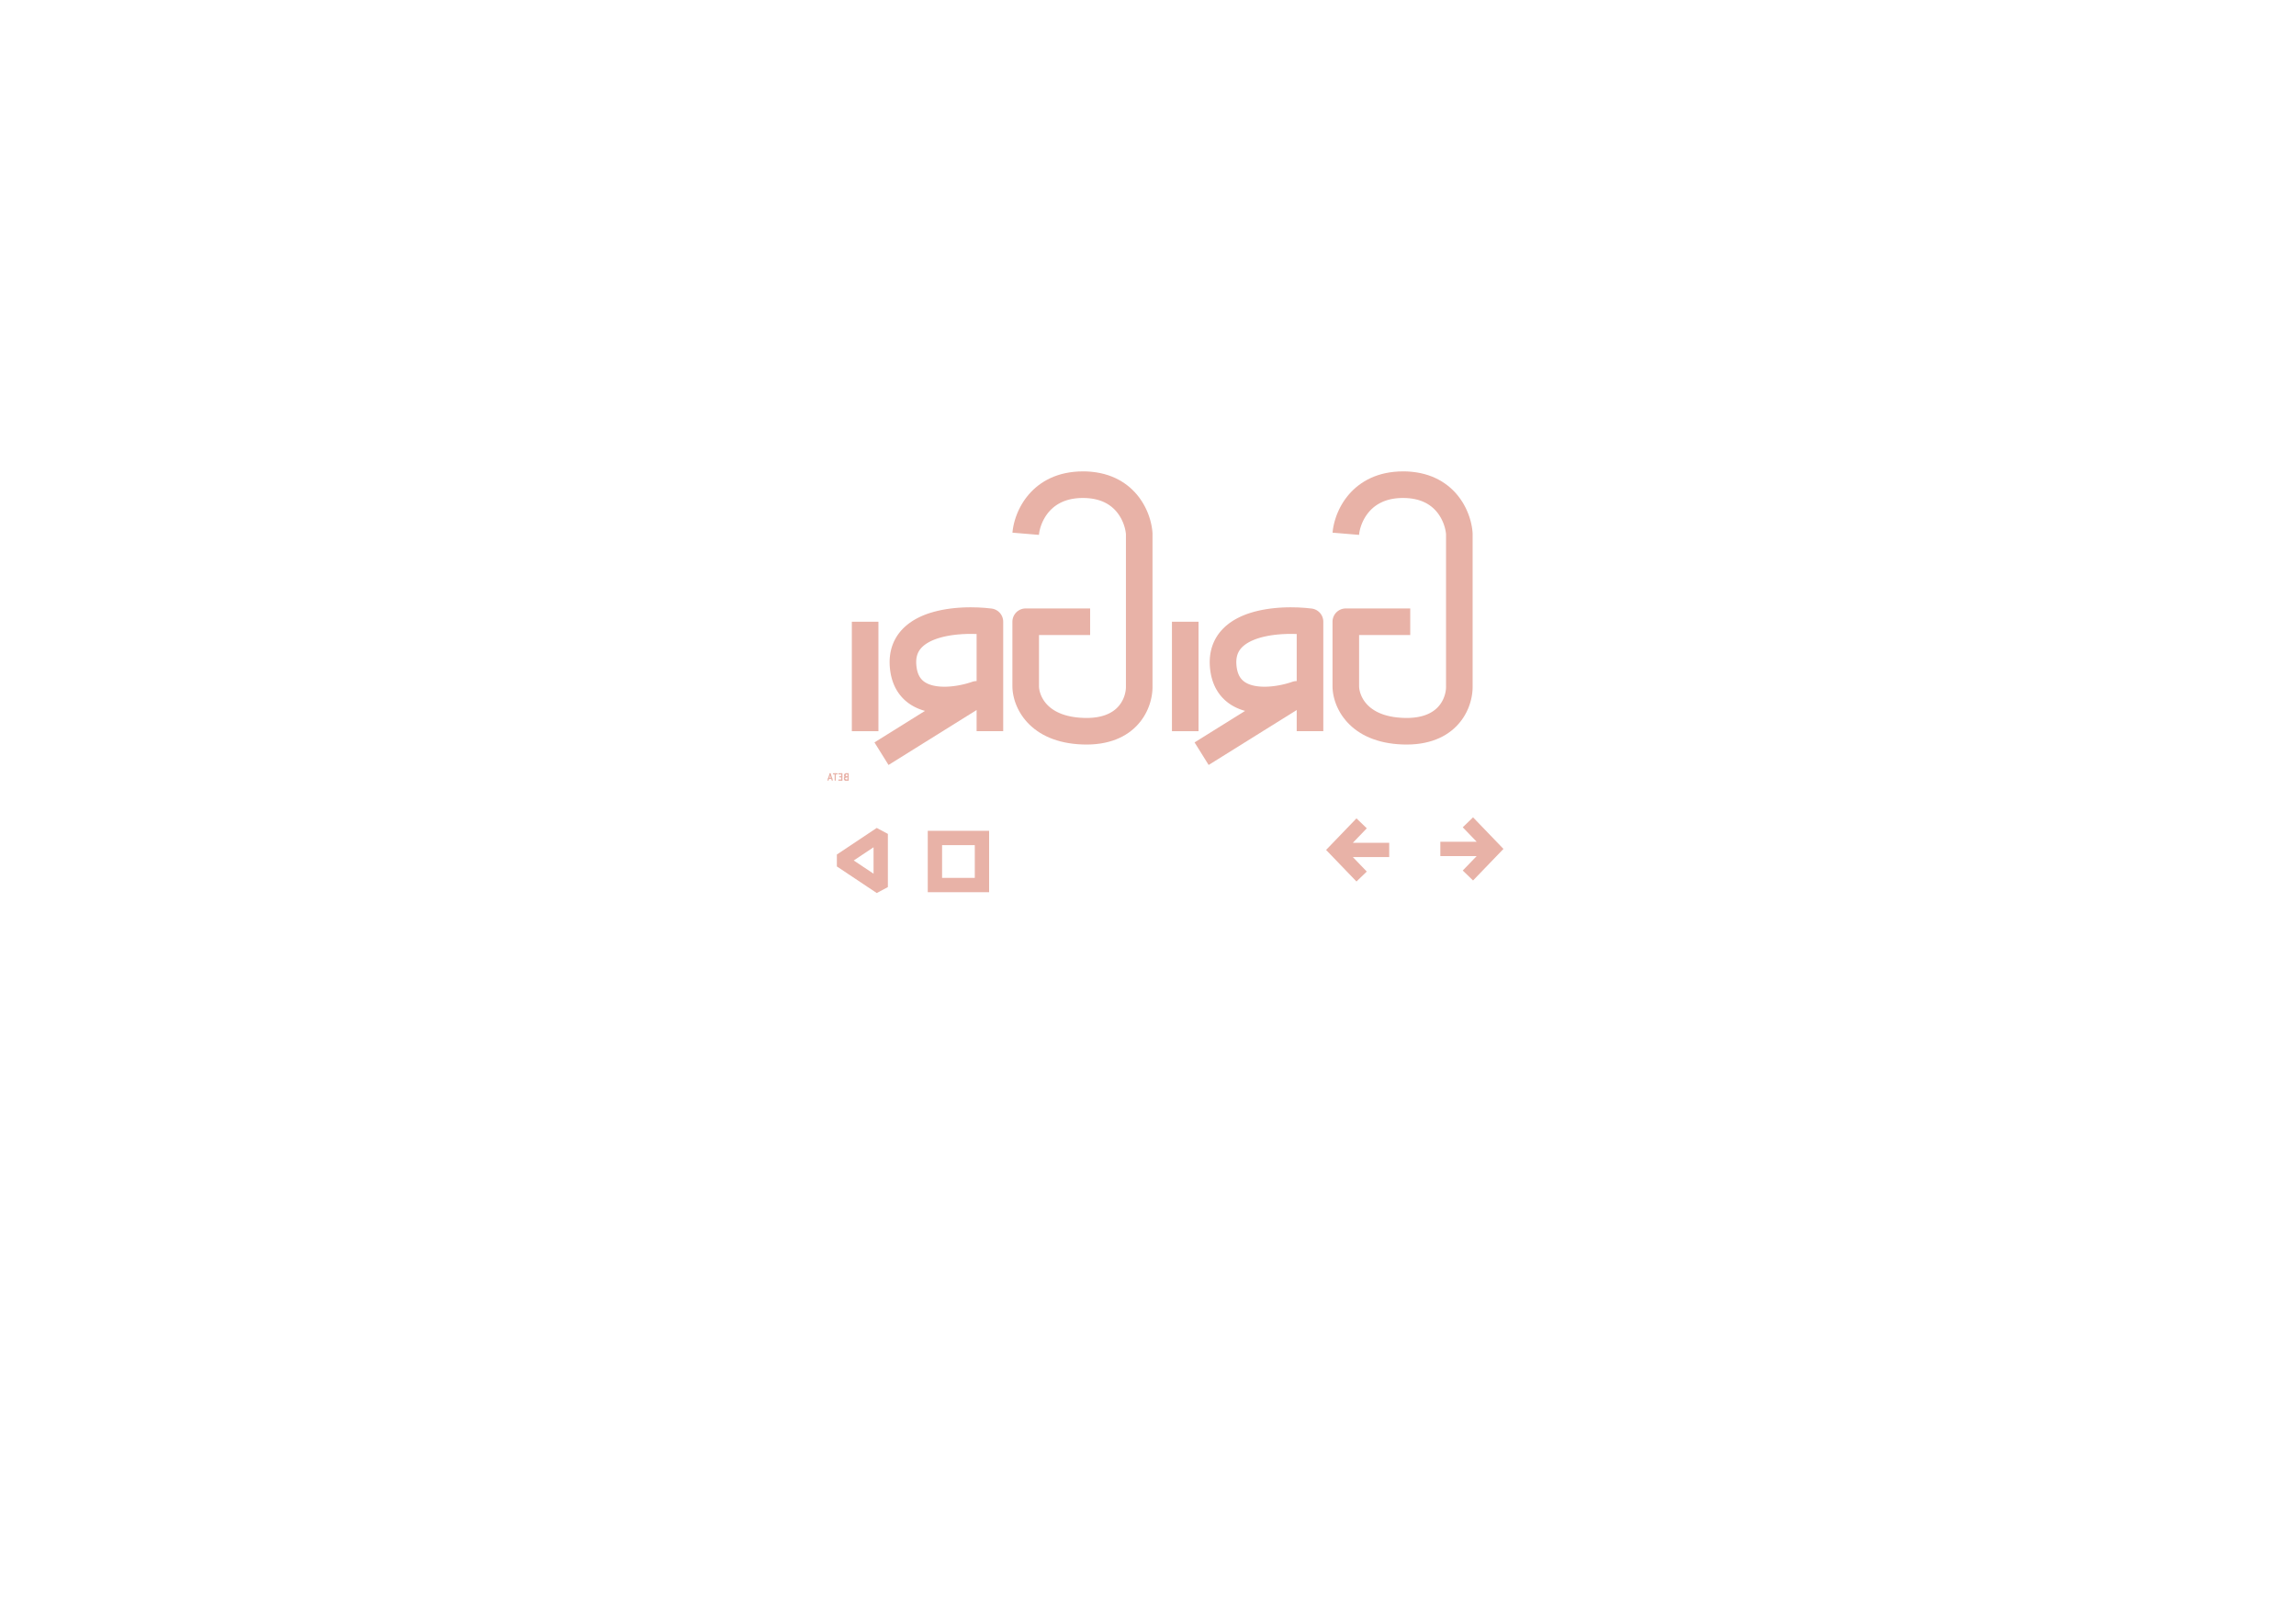
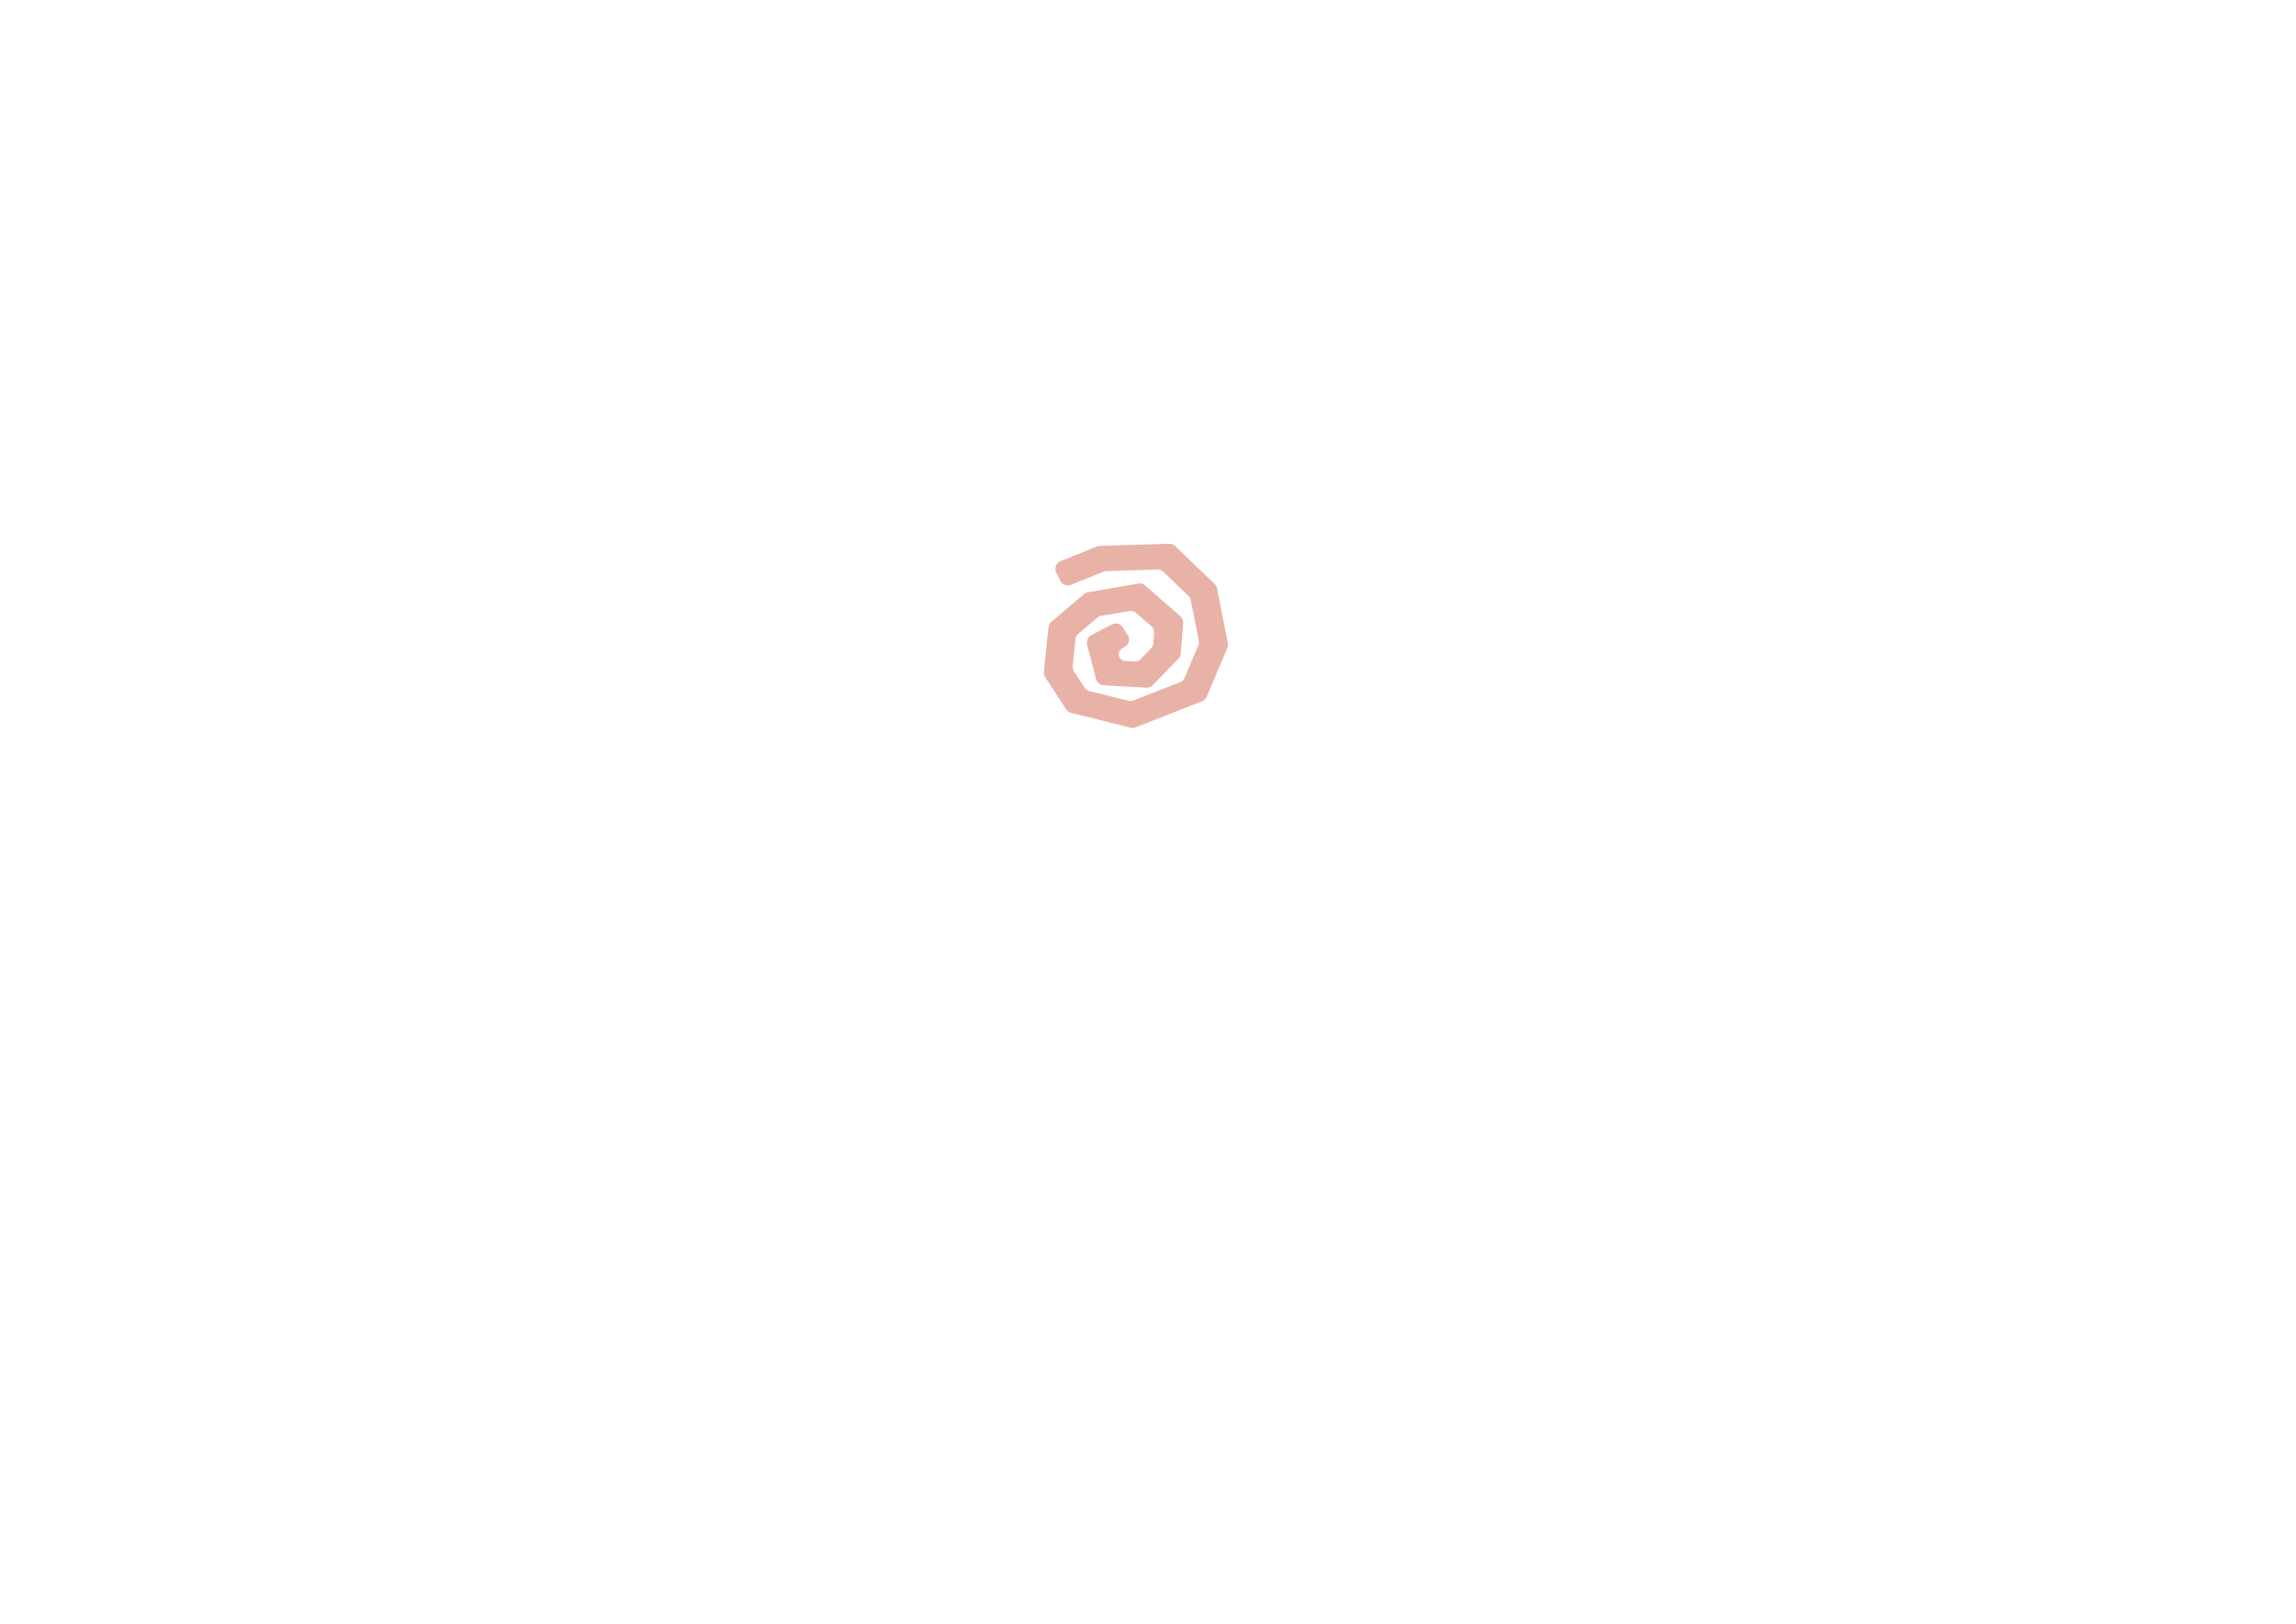
<svg xmlns="http://www.w3.org/2000/svg" version="1.1" width="297.002mm" height="210.007mm" viewBox="0 0 297.002 210.007">
  <g style="fill:#000000; fill-opacity:1;stroke:#000000; stroke-opacity:1; stroke-linecap:round; stroke-linejoin:round;" transform="translate(0 0) scale(1 1)">
</g>
  <g style="fill:#000000; fill-opacity:0.0;  stroke:#000000; stroke-width:0; stroke-opacity:1;  stroke-linecap:round; stroke-linejoin:round;">
</g>
  <g style="fill:#E8B2A7; fill-opacity:0.0;  stroke:#E8B2A7; stroke-width:0; stroke-opacity:1;  stroke-linecap:round; stroke-linejoin:round;">
</g>
  <g style="fill:#E8B2A7; fill-opacity:0.0;  stroke:#E8B2A7; stroke-width:0; stroke-opacity:1;  stroke-linecap:round; stroke-linejoin:round;">
</g>
  <g style="fill:#E8B2A7; fill-opacity:1;  stroke:#E8B2A7; stroke-width:0; stroke-opacity:1;  stroke-linecap:round; stroke-linejoin:round;">
-     <path style="fill:#E8B2A7; fill-opacity:1;  stroke:#E8B2A7; stroke-width:0; stroke-opacity:1;  stroke-linecap:round; stroke-linejoin:round;fill-rule:evenodd;" d="M 171.178,94.568 167.738,94.568 167.738,91.832 156.346,98.937 154.525,96.019 161.061,91.943 160.867,91.887 160.673,91.825 160.48,91.758 160.287,91.684 160.096,91.605 159.907,91.519 159.72,91.427 159.534,91.327 159.351,91.221 159.171,91.108 158.994,90.987 158.82,90.859 158.649,90.723 158.482,90.58 158.32,90.428 158.161,90.268 157.979,90.067 157.807,89.857 157.645,89.638 157.494,89.412 157.352,89.177 157.221,88.934 157.101,88.682 156.991,88.423 156.892,88.156 156.803,87.88 156.725,87.597 156.657,87.306 156.601,87.007 156.555,86.701 156.52,86.387 156.496,86.066 156.485,85.725 156.485,85.695 159.924,85.695 159.931,85.871 159.945,86.067 159.965,86.251 159.991,86.425 160.021,86.59 160.057,86.744 160.096,86.889 160.14,87.025 160.187,87.152 160.238,87.271 160.291,87.382 160.347,87.485 160.406,87.581 160.466,87.67 160.528,87.752 160.591,87.829 160.655,87.899 160.724,87.969 160.798,88.036 160.875,88.1 160.957,88.163 161.044,88.222 161.134,88.28 161.229,88.334 161.329,88.386 161.433,88.435 161.541,88.482 161.654,88.525 161.772,88.566 161.894,88.604 162.021,88.639 162.153,88.671 162.29,88.701 162.584,88.751 162.886,88.786 163.195,88.808 163.51,88.816 163.829,88.812 164.151,88.797 164.473,88.771 164.795,88.735 165.115,88.69 165.431,88.636 165.743,88.575 166.048,88.507 166.345,88.433 166.633,88.353 166.909,88.269 167.174,88.181 167.209,88.169 167.244,88.158 167.279,88.148 167.314,88.139 167.349,88.13 167.385,88.122 167.456,88.109 167.526,88.098 167.597,88.091 167.668,88.087 167.738,88.085 167.738,81.999 167.132,81.985 166.508,81.99 165.874,82.017 165.235,82.068 164.917,82.103 164.6,82.144 164.286,82.192 163.975,82.248 163.668,82.31 163.366,82.38 163.07,82.459 162.78,82.545 162.594,82.606 162.414,82.67 162.241,82.737 162.074,82.806 161.913,82.877 161.759,82.951 161.611,83.028 161.47,83.107 161.335,83.188 161.206,83.271 161.084,83.356 160.969,83.444 160.86,83.533 160.757,83.625 160.661,83.718 160.572,83.814 160.495,83.903 160.422,83.997 160.352,84.094 160.287,84.197 160.227,84.304 160.171,84.416 160.119,84.533 160.074,84.656 160.034,84.785 159.999,84.92 159.971,85.061 159.949,85.209 159.934,85.363 159.925,85.525 159.924,85.695 156.485,85.695 156.488,85.391 156.507,85.064 156.541,84.745 156.589,84.433 156.652,84.129 156.728,83.832 156.819,83.543 156.923,83.262 157.041,82.989 157.171,82.724 157.314,82.466 157.47,82.217 157.638,81.976 157.818,81.743 158.01,81.518 158.204,81.312 158.405,81.115 158.614,80.927 158.83,80.75 159.052,80.581 159.279,80.422 159.511,80.271 159.748,80.129 159.989,79.995 160.233,79.869 160.481,79.75 160.73,79.639 160.982,79.536 161.235,79.439 161.489,79.349 161.743,79.266 162.252,79.116 162.771,78.987 163.296,78.876 163.825,78.783 164.356,78.706 164.887,78.646 165.415,78.601 165.938,78.569 166.454,78.551 166.96,78.545 167.936,78.564 168.846,78.621 169.672,78.706 169.752,78.718 169.83,78.733 169.908,78.752 169.983,78.775 170.058,78.8 170.13,78.829 170.201,78.861 170.27,78.896 170.337,78.934 170.402,78.975 170.465,79.018 170.526,79.064 170.585,79.113 170.642,79.165 170.696,79.218 170.748,79.274 170.797,79.332 170.843,79.393 170.887,79.455 170.928,79.52 170.967,79.586 171.002,79.654 171.035,79.724 171.064,79.795 171.09,79.868 171.113,79.942 171.132,80.018 171.149,80.094 171.161,80.172 171.171,80.251 171.176,80.332 171.178,80.412 171.178,88.085 Z" />
-     <path style="fill:#E8B2A7; fill-opacity:1;  stroke:#E8B2A7; stroke-width:0; stroke-opacity:1;  stroke-linecap:round; stroke-linejoin:round;fill-rule:evenodd;" d="M 140.391,60.969 140.687,60.98 140.978,60.999 141.263,61.024 141.816,61.095 142.346,61.192 142.855,61.314 143.342,61.46 143.807,61.629 144.25,61.819 144.673,62.029 145.074,62.258 145.455,62.504 145.815,62.767 146.155,63.045 146.475,63.338 146.775,63.642 147.056,63.959 147.307,64.271 147.538,64.59 147.752,64.913 147.947,65.239 148.124,65.567 148.285,65.896 148.429,66.225 148.558,66.551 148.671,66.873 148.769,67.191 148.853,67.504 148.924,67.808 148.982,68.105 149.027,68.391 149.06,68.666 149.081,68.928 149.083,68.955 149.084,68.982 149.084,69.008 149.084,69.035 149.084,88.73 149.083,88.992 149.071,89.267 149.046,89.552 149.008,89.847 148.956,90.15 148.889,90.459 148.807,90.775 148.709,91.094 148.594,91.416 148.461,91.74 148.31,92.063 148.14,92.385 147.951,92.705 147.74,93.021 147.509,93.332 147.255,93.635 146.968,93.942 146.66,94.235 146.33,94.512 145.98,94.773 145.607,95.016 145.213,95.242 144.797,95.448 144.359,95.634 143.899,95.799 143.415,95.942 142.909,96.062 142.38,96.159 141.827,96.23 141.251,96.276 140.651,96.295 140.027,96.286 139.412,96.252 138.821,96.195 138.254,96.115 137.709,96.014 137.189,95.893 136.69,95.751 136.215,95.591 135.761,95.413 135.33,95.218 134.92,95.007 134.532,94.78 134.165,94.538 133.818,94.283 133.493,94.014 133.187,93.734 132.901,93.442 132.644,93.15 132.407,92.852 132.191,92.55 131.995,92.245 131.817,91.937 131.659,91.628 131.518,91.32 131.394,91.013 131.288,90.709 131.197,90.408 131.123,90.112 131.062,89.822 131.017,89.54 130.985,89.265 130.966,89.001 130.96,88.747 130.96,80.412 130.963,80.324 130.969,80.237 130.98,80.151 130.995,80.066 131.015,79.983 131.038,79.901 131.065,79.821 131.096,79.743 131.13,79.667 131.168,79.593 131.209,79.521 131.254,79.451 131.302,79.383 131.353,79.319 131.407,79.256 131.464,79.196 131.524,79.139 131.586,79.085 131.651,79.034 131.719,78.986 131.788,78.942 131.86,78.9 131.935,78.862 132.011,78.828 132.089,78.797 132.169,78.77 132.25,78.747 132.334,78.728 132.418,78.713 132.504,78.702 132.592,78.695 132.68,78.693 141.015,78.693 141.015,82.132 134.4,82.132 134.4,88.747 134.403,88.851 134.411,88.965 134.427,89.087 134.448,89.218 134.478,89.356 134.515,89.499 134.56,89.649 134.614,89.803 134.678,89.961 134.751,90.121 134.834,90.284 134.929,90.449 135.034,90.614 135.151,90.778 135.28,90.941 135.422,91.102 135.571,91.255 135.736,91.406 135.917,91.557 136.115,91.704 136.332,91.848 136.568,91.987 136.824,92.12 137.1,92.245 137.398,92.362 137.718,92.47 138.061,92.566 138.428,92.651 138.819,92.723 139.236,92.781 139.68,92.823 140.15,92.849 140.384,92.855 140.611,92.856 140.831,92.852 141.044,92.843 141.25,92.83 141.45,92.812 141.643,92.79 141.829,92.764 142.01,92.735 142.184,92.701 142.352,92.664 142.514,92.624 142.67,92.58 142.821,92.533 142.965,92.484 143.105,92.431 143.239,92.376 143.367,92.319 143.491,92.26 143.609,92.198 143.831,92.07 144.034,91.935 144.219,91.795 144.387,91.652 144.539,91.506 144.676,91.359 144.81,91.198 144.933,91.032 145.045,90.864 145.145,90.692 145.235,90.52 145.315,90.347 145.386,90.174 145.447,90.003 145.499,89.833 145.542,89.667 145.578,89.505 145.605,89.347 145.625,89.195 145.638,89.05 145.645,88.913 145.645,88.784 145.645,88.766 145.645,88.756 145.645,88.747 145.645,69.095 145.631,68.948 145.609,68.792 145.581,68.628 145.545,68.457 145.502,68.279 145.45,68.096 145.39,67.908 145.322,67.717 145.244,67.523 145.157,67.328 145.061,67.132 144.955,66.936 144.838,66.742 144.712,66.549 144.574,66.36 144.426,66.175 144.272,66.001 144.106,65.831 143.927,65.666 143.733,65.505 143.525,65.352 143.302,65.206 143.063,65.068 142.807,64.941 142.534,64.824 142.243,64.72 141.934,64.628 141.605,64.551 141.257,64.489 140.889,64.443 140.499,64.415 140.089,64.405 139.88,64.408 139.677,64.415 139.479,64.427 139.287,64.443 139.099,64.464 138.917,64.489 138.739,64.518 138.566,64.551 138.398,64.588 138.235,64.629 138.076,64.673 137.922,64.721 137.773,64.772 137.627,64.826 137.487,64.883 137.35,64.944 137.09,65.072 136.846,65.21 136.617,65.358 136.404,65.513 136.205,65.675 136.019,65.843 135.848,66.015 135.689,66.191 135.531,66.382 135.386,66.577 135.252,66.775 135.129,66.976 135.016,67.178 134.914,67.379 134.821,67.58 134.739,67.779 134.666,67.975 134.602,68.167 134.547,68.354 134.501,68.535 134.462,68.709 134.432,68.875 134.41,69.031 134.394,69.178 130.966,68.893 130.993,68.63 131.032,68.356 131.083,68.07 131.146,67.775 131.223,67.471 131.314,67.16 131.418,66.843 131.538,66.521 131.672,66.197 131.823,65.87 131.989,65.543 132.173,65.216 132.374,64.891 132.592,64.57 132.829,64.254 133.085,63.943 133.37,63.629 133.674,63.327 133.998,63.036 134.341,62.76 134.705,62.498 135.089,62.253 135.493,62.026 135.918,61.816 136.364,61.627 136.831,61.459 137.319,61.313 137.829,61.192 138.361,61.095 138.914,61.024 139.49,60.98 140.089,60.966 Z" />
-     <path style="fill:#E8B2A7; fill-opacity:1;  stroke:#E8B2A7; stroke-width:0; stroke-opacity:1;  stroke-linecap:round; stroke-linejoin:round;fill-rule:evenodd;" d="M 155.038,94.568 151.599,94.568 151.599,80.412 155.038,80.412 Z" />
-     <path style="fill:#E8B2A7; fill-opacity:1;  stroke:#E8B2A7; stroke-width:0; stroke-opacity:1;  stroke-linecap:round; stroke-linejoin:round;fill-rule:evenodd;" d="M 176.802,107.129 175,109 179.702,109 179.702,110.852 175,110.852 176.802,112.723 175.468,114.008 171.537,109.926 175.468,105.844 Z" />
-     <path style="fill:#E8B2A7; fill-opacity:1;  stroke:#E8B2A7; stroke-width:0; stroke-opacity:1;  stroke-linecap:round; stroke-linejoin:round;fill-rule:evenodd;" d="M 114.852,114.73 113.412,115.501 108.253,112.061 108.253,111.291 110.436,111.291 113,113 113,109.582 110.436,111.291 108.253,111.291 108.253,110.52 113.412,107.081 114.852,107.851 114.852,109.582 Z" />
-     <path style="fill:#E8B2A7; fill-opacity:1;  stroke:#E8B2A7; stroke-width:0; stroke-opacity:1;  stroke-linecap:round; stroke-linejoin:round;fill-rule:evenodd;" d="M 181.799,60.969 182.095,60.98 182.386,60.999 182.671,61.024 183.224,61.095 183.755,61.192 184.263,61.314 184.75,61.46 185.215,61.629 185.659,61.819 186.081,62.029 186.483,62.258 186.863,62.504 187.224,62.767 187.564,63.045 187.883,63.338 188.184,63.642 188.464,63.959 188.715,64.271 188.947,64.59 189.16,64.913 189.355,65.239 189.533,65.567 189.693,65.896 189.838,66.225 189.966,66.551 190.079,66.873 190.178,67.191 190.262,67.504 190.332,67.808 190.39,68.105 190.435,68.391 190.468,68.666 190.489,68.928 190.491,68.955 190.492,68.982 190.493,69.008 190.493,69.035 190.493,88.73 190.492,88.992 190.479,89.267 190.454,89.552 190.416,89.847 190.364,90.15 190.297,90.459 190.215,90.775 190.117,91.094 190.002,91.416 189.869,91.74 189.718,92.063 189.548,92.385 189.359,92.705 189.149,93.021 188.917,93.332 188.663,93.635 188.376,93.942 188.068,94.235 187.738,94.512 187.388,94.773 187.016,95.016 186.622,95.242 186.206,95.448 185.767,95.634 185.307,95.799 184.823,95.942 184.317,96.062 183.788,96.159 183.236,96.23 182.659,96.276 182.059,96.295 181.435,96.286 180.82,96.252 180.229,96.195 179.662,96.115 179.118,96.014 178.597,95.893 178.099,95.751 177.623,95.591 177.169,95.413 176.738,95.218 176.328,95.007 175.94,94.78 175.573,94.538 175.226,94.283 174.901,94.014 174.595,93.734 174.31,93.442 174.052,93.15 173.816,92.852 173.599,92.55 173.403,92.245 173.226,91.937 173.067,91.628 172.926,91.32 172.803,91.013 172.696,90.709 172.606,90.408 172.531,90.112 172.471,89.822 172.425,89.54 172.393,89.265 172.375,89.001 172.369,88.747 172.369,80.412 172.371,80.324 172.378,80.237 172.389,80.151 172.404,80.066 172.423,79.983 172.446,79.901 172.473,79.821 172.504,79.743 172.538,79.667 172.576,79.593 172.618,79.521 172.662,79.451 172.71,79.383 172.762,79.319 172.815,79.256 172.873,79.196 172.932,79.139 172.995,79.085 173.06,79.034 173.127,78.986 173.197,78.942 173.269,78.9 173.343,78.862 173.419,78.828 173.497,78.797 173.577,78.77 173.659,78.747 173.742,78.728 173.827,78.713 173.913,78.702 174,78.695 174.089,78.693 182.423,78.693 182.423,82.132 175.808,82.132 175.808,88.747 175.811,88.851 175.82,88.965 175.835,89.087 175.857,89.218 175.886,89.356 175.923,89.499 175.968,89.649 176.023,89.803 176.086,89.961 176.159,90.121 176.243,90.284 176.337,90.449 176.442,90.614 176.559,90.778 176.689,90.941 176.831,91.102 176.98,91.255 177.144,91.406 177.325,91.557 177.524,91.704 177.741,91.848 177.976,91.987 178.232,92.12 178.508,92.245 178.806,92.362 179.126,92.47 179.469,92.566 179.836,92.651 180.228,92.723 180.645,92.781 181.088,92.823 181.558,92.849 181.792,92.855 182.019,92.856 182.239,92.852 182.452,92.843 182.659,92.83 182.858,92.812 183.051,92.79 183.238,92.764 183.418,92.735 183.592,92.701 183.76,92.664 183.922,92.624 184.078,92.58 184.229,92.533 184.374,92.484 184.513,92.431 184.647,92.376 184.776,92.319 184.899,92.26 185.017,92.198 185.239,92.07 185.443,91.935 185.628,91.795 185.796,91.652 185.948,91.506 186.084,91.359 186.219,91.198 186.341,91.032 186.453,90.864 186.554,90.692 186.644,90.52 186.724,90.347 186.794,90.174 186.855,90.003 186.907,89.833 186.951,89.667 186.986,89.505 187.013,89.347 187.034,89.195 187.047,89.05 187.053,88.913 187.054,88.784 187.053,88.766 187.053,88.756 187.053,88.747 187.053,69.095 187.039,68.948 187.018,68.792 186.989,68.628 186.954,68.457 186.91,68.279 186.858,68.096 186.798,67.908 186.73,67.717 186.652,67.523 186.565,67.328 186.469,67.132 186.363,66.936 186.246,66.742 186.12,66.549 185.982,66.36 185.834,66.175 185.681,66.001 185.515,65.831 185.335,65.666 185.142,65.505 184.934,65.352 184.71,65.206 184.471,65.068 184.215,64.941 183.942,64.824 183.651,64.72 183.342,64.628 183.013,64.551 182.665,64.489 182.297,64.443 181.908,64.415 181.497,64.405 181.288,64.408 181.085,64.415 180.888,64.427 180.695,64.443 180.507,64.464 180.325,64.489 180.147,64.518 179.974,64.551 179.806,64.588 179.643,64.629 179.484,64.673 179.331,64.721 179.181,64.772 179.036,64.826 178.895,64.883 178.759,64.944 178.498,65.072 178.254,65.21 178.025,65.358 177.812,65.513 177.613,65.675 177.428,65.843 177.256,66.015 177.097,66.191 176.94,66.382 176.794,66.577 176.66,66.775 176.537,66.976 176.424,67.178 176.322,67.379 176.23,67.58 176.147,67.779 176.074,67.975 176.011,68.167 175.955,68.354 175.909,68.535 175.871,68.709 175.84,68.875 175.818,69.031 175.802,69.178 172.375,68.893 172.402,68.63 172.44,68.356 172.491,68.07 172.555,67.775 172.631,67.471 172.722,67.16 172.827,66.843 172.946,66.521 173.081,66.197 173.231,65.87 173.398,65.543 173.581,65.216 173.782,64.891 174.001,64.57 174.238,64.254 174.493,63.943 174.778,63.629 175.083,63.327 175.406,63.036 175.75,62.76 176.113,62.498 176.497,62.253 176.901,62.026 177.326,61.816 177.772,61.627 178.239,61.459 178.727,61.313 179.237,61.192 179.769,61.095 180.322,61.024 180.898,60.98 181.497,60.966 Z" />
-     <path style="fill:#E8B2A7; fill-opacity:1;  stroke:#E8B2A7; stroke-width:0; stroke-opacity:1;  stroke-linecap:round; stroke-linejoin:round;fill-rule:evenodd;" d="M 113.63,94.568 110.191,94.568 110.191,80.412 113.63,80.412 Z" />
-     <path style="fill:#E8B2A7; fill-opacity:1;  stroke:#E8B2A7; stroke-width:0; stroke-opacity:1;  stroke-linecap:round; stroke-linejoin:round;fill-rule:evenodd;" d="M 127.949,115.392 120.011,115.392 120.011,113.54 121.864,113.54 126.097,113.54 126.097,109.306 121.864,109.306 121.864,113.54 120.011,113.54 120.011,107.454 127.949,107.454 127.949,109.306 Z" />
-     <path style="fill:#E8B2A7; fill-opacity:1;  stroke:#E8B2A7; stroke-width:0; stroke-opacity:1;  stroke-linecap:round; stroke-linejoin:round;fill-rule:evenodd;" d="M 129.77,94.568 126.33,94.568 126.33,91.832 114.937,98.937 113.117,96.019 119.653,91.943 119.458,91.887 119.264,91.825 119.071,91.758 118.879,91.684 118.688,91.605 118.499,91.519 118.311,91.427 118.126,91.327 117.943,91.221 117.763,91.108 117.585,90.987 117.411,90.859 117.241,90.723 117.074,90.58 116.911,90.428 116.753,90.268 116.571,90.067 116.399,89.857 116.237,89.638 116.085,89.412 115.944,89.177 115.813,88.934 115.693,88.682 115.583,88.423 115.484,88.156 115.395,87.88 115.317,87.597 115.249,87.306 115.193,87.007 115.147,86.701 115.112,86.387 115.088,86.066 115.077,85.725 115.077,85.695 118.516,85.695 118.522,85.871 118.537,86.067 118.557,86.251 118.582,86.425 118.613,86.59 118.648,86.744 118.688,86.889 118.732,87.025 118.779,87.152 118.829,87.271 118.883,87.382 118.939,87.485 118.998,87.581 119.058,87.67 119.12,87.752 119.183,87.829 119.246,87.899 119.316,87.969 119.389,88.036 119.467,88.1 119.549,88.163 119.635,88.222 119.726,88.28 119.821,88.334 119.921,88.386 120.025,88.435 120.133,88.482 120.246,88.525 120.364,88.566 120.486,88.604 120.613,88.639 120.745,88.671 120.881,88.701 121.175,88.751 121.478,88.786 121.787,88.808 122.102,88.816 122.421,88.812 122.742,88.797 123.065,88.771 123.387,88.735 123.707,88.69 124.023,88.636 124.335,88.575 124.64,88.507 124.937,88.433 125.224,88.353 125.501,88.269 125.765,88.181 125.8,88.169 125.835,88.158 125.871,88.148 125.906,88.139 125.941,88.13 125.976,88.122 126.047,88.109 126.118,88.098 126.189,88.091 126.26,88.087 126.33,88.085 126.33,81.999 125.724,81.985 125.1,81.99 124.465,82.017 123.827,82.068 123.509,82.103 123.192,82.144 122.878,82.192 122.567,82.248 122.26,82.31 121.958,82.38 121.662,82.459 121.372,82.545 121.186,82.606 121.006,82.67 120.832,82.737 120.665,82.806 120.504,82.877 120.35,82.951 120.203,83.028 120.061,83.107 119.926,83.188 119.798,83.271 119.676,83.356 119.56,83.444 119.451,83.533 119.349,83.625 119.253,83.718 119.163,83.814 119.087,83.903 119.013,83.997 118.944,84.094 118.879,84.197 118.818,84.304 118.762,84.416 118.711,84.533 118.665,84.656 118.625,84.785 118.591,84.92 118.562,85.061 118.54,85.209 118.525,85.363 118.517,85.525 118.516,85.695 115.077,85.695 115.08,85.391 115.099,85.064 115.133,84.745 115.181,84.433 115.244,84.129 115.32,83.832 115.411,83.543 115.515,83.262 115.632,82.989 115.763,82.724 115.906,82.466 116.062,82.217 116.23,81.976 116.41,81.743 116.602,81.518 116.796,81.312 116.997,81.115 117.206,80.927 117.422,80.75 117.643,80.581 117.871,80.422 118.103,80.271 118.34,80.129 118.581,79.995 118.825,79.869 119.072,79.75 119.322,79.639 119.574,79.536 119.827,79.439 120.08,79.349 120.335,79.266 120.844,79.116 121.362,78.987 121.887,78.876 122.416,78.783 122.948,78.706 123.478,78.646 124.006,78.601 124.53,78.569 125.046,78.551 125.552,78.545 126.527,78.564 127.437,78.621 128.263,78.706 128.343,78.718 128.422,78.733 128.499,78.752 128.575,78.775 128.649,78.8 128.722,78.829 128.793,78.861 128.862,78.896 128.929,78.934 128.994,78.975 129.057,79.018 129.118,79.064 129.177,79.113 129.233,79.165 129.288,79.218 129.339,79.274 129.388,79.332 129.435,79.393 129.479,79.455 129.52,79.52 129.558,79.586 129.594,79.654 129.626,79.724 129.655,79.795 129.682,79.868 129.704,79.942 129.724,80.018 129.74,80.094 129.753,80.172 129.762,80.251 129.768,80.332 129.77,80.412 129.77,88.085 Z" />
-     <path style="fill:#E8B2A7; fill-opacity:1;  stroke:#E8B2A7; stroke-width:0; stroke-opacity:1;  stroke-linecap:round; stroke-linejoin:round;fill-rule:evenodd;" d="M 194.481,109.794 190.55,113.876 189.216,112.591 191.018,110.72 186.316,110.72 186.316,108.868 191.018,108.868 189.216,106.997 190.55,105.712 Z" />
-   </g>
-   <g style="fill:#E8B2A7; fill-opacity:1;  stroke:#E8B2A7; stroke-width:0.152; stroke-opacity:1;  stroke-linecap:round; stroke-linejoin:round;">
- </g>
-   <g style="fill:#E8B2A7; fill-opacity:0.0;  stroke:#E8B2A7; stroke-width:0.152; stroke-opacity:1;  stroke-linecap:round; stroke-linejoin:round;">
-     <text x="110" y="101" transform="scale(-1 1) translate(-220 0)" textLength="3.159" font-size="1.084" lengthAdjust="spacingAndGlyphs" text-anchor="start" opacity="0">BETA</text>
-     <g class="stroked-text">
-       <path d="M109.435 100.467 L109.319 100.506 " />
-       <path d="M109.319 100.506 L109.281 100.544 " />
-       <path d="M109.281 100.544 L109.242 100.622 " />
-       <path d="M109.242 100.622 L109.242 100.738 " />
-       <path d="M109.242 100.738 L109.281 100.815 " />
-       <path d="M109.281 100.815 L109.319 100.854 " />
-       <path d="M109.319 100.854 L109.397 100.893 " />
-       <path d="M109.397 100.893 L109.706 100.893 " />
-       <path d="M109.706 100.893 L109.706 100.08 " />
-       <path d="M109.706 100.08 L109.435 100.08 " />
-       <path d="M109.435 100.08 L109.358 100.118 " />
-       <path d="M109.358 100.118 L109.319 100.157 " />
-       <path d="M109.319 100.157 L109.281 100.235 " />
-       <path d="M109.281 100.235 L109.281 100.312 " />
-       <path d="M109.281 100.312 L109.319 100.389 " />
-       <path d="M109.319 100.389 L109.358 100.428 " />
-       <path d="M109.358 100.428 L109.435 100.467 " />
-       <path d="M109.435 100.467 L109.706 100.467 " />
-       <path d="M108.893 100.467 L108.623 100.467 " />
-       <path d="M108.506 100.893 L108.893 100.893 " />
-       <path d="M108.893 100.893 L108.893 100.08 " />
-       <path d="M108.893 100.08 L108.506 100.08 " />
-       <path d="M108.274 100.08 L107.81 100.08 " />
-       <path d="M108.042 100.893 L108.042 100.08 " />
-       <path d="M107.578 100.66 L107.19 100.66 " />
-       <path d="M107.655 100.893 L107.384 100.08 " />
-       <path d="M107.384 100.08 L107.113 100.893 " />
-     </g>
-     <g>
- </g>
-     <g>
- </g>
-     <g>
- </g>
-     <g>
- </g>
+     <path style="fill:#E8B2A7; fill-opacity:1;  stroke:#E8B2A7; stroke-width:0; stroke-opacity:1;  stroke-linecap:round; stroke-linejoin:round;fill-rule:evenodd;" d="M 151.347,70.334 151.401,70.339 151.455,70.347 151.508,70.357 151.56,70.37 151.612,70.386 151.663,70.404 151.712,70.425 151.761,70.448 151.809,70.473 151.855,70.501 151.9,70.531 151.944,70.564 151.986,70.598 152.027,70.635 157.122,75.526 157.152,75.556 157.181,75.587 157.208,75.618 157.234,75.651 157.259,75.685 157.282,75.719 157.304,75.755 157.325,75.791 157.344,75.828 157.362,75.865 157.378,75.904 157.393,75.943 157.407,75.982 157.419,76.022 157.429,76.063 157.438,76.104 158.823,83.193 158.83,83.234 158.835,83.274 158.839,83.314 158.842,83.355 158.843,83.395 158.843,83.435 158.84,83.476 158.837,83.516 158.832,83.556 158.826,83.596 158.818,83.635 158.809,83.675 158.798,83.714 158.785,83.752 158.772,83.791 158.756,83.828 156.094,90.108 156.072,90.157 156.047,90.206 156.019,90.253 155.99,90.299 155.958,90.343 155.924,90.385 155.888,90.425 155.851,90.464 155.811,90.5 155.77,90.535 155.727,90.568 155.682,90.598 155.636,90.626 155.588,90.653 155.538,90.676 155.488,90.698 146.902,94.068 146.862,94.083 146.822,94.096 146.781,94.108 146.74,94.117 146.699,94.126 146.657,94.133 146.616,94.138 146.574,94.141 146.532,94.143 146.49,94.144 146.448,94.142 146.406,94.139 146.364,94.135 146.322,94.129 146.28,94.121 146.239,94.111 138.554,92.199 138.504,92.185 138.455,92.169 138.407,92.151 138.36,92.131 138.315,92.109 138.27,92.084 138.226,92.058 138.184,92.029 138.144,91.999 138.104,91.966 138.066,91.932 138.03,91.896 137.996,91.858 137.963,91.819 137.932,91.778 137.903,91.735 135.207,87.596 135.183,87.556 135.16,87.516 135.139,87.475 135.119,87.432 135.102,87.389 135.087,87.346 135.073,87.302 135.061,87.257 135.051,87.212 135.043,87.167 135.037,87.121 135.033,87.075 135.031,87.029 135.031,86.982 135.032,86.936 135.036,86.889 135.63,81.127 135.636,81.075 135.645,81.023 135.657,80.972 135.671,80.922 135.687,80.872 135.706,80.824 135.727,80.776 135.75,80.73 135.775,80.684 135.803,80.64 135.832,80.597 135.864,80.556 135.898,80.516 135.933,80.478 135.971,80.441 136.01,80.406 140.22,76.844 140.249,76.821 140.278,76.799 140.307,76.778 140.337,76.758 140.368,76.739 140.4,76.721 140.432,76.704 140.464,76.688 140.497,76.674 140.531,76.66 140.565,76.647 140.599,76.636 140.634,76.626 140.669,76.617 140.704,76.609 140.74,76.602 147.239,75.481 147.3,75.472 147.361,75.467 147.422,75.465 147.482,75.466 147.542,75.471 147.602,75.479 147.661,75.491 147.72,75.505 147.777,75.523 147.834,75.544 147.889,75.568 147.943,75.596 147.996,75.626 148.047,75.659 148.096,75.695 148.143,75.735 152.676,79.696 152.723,79.74 152.768,79.786 152.809,79.834 152.847,79.885 152.882,79.938 152.914,79.992 152.943,80.048 152.969,80.106 152.991,80.165 153.009,80.225 153.024,80.286 153.036,80.349 153.044,80.412 153.048,80.475 153.049,80.539 153.046,80.603 152.736,84.518 152.732,84.566 152.725,84.612 152.716,84.659 152.705,84.704 152.693,84.749 152.678,84.794 152.662,84.838 152.643,84.881 152.623,84.923 152.601,84.964 152.577,85.005 152.552,85.044 152.525,85.082 152.496,85.12 152.465,85.156 152.433,85.191 149.134,88.606 149.092,88.647 149.047,88.686 149.001,88.723 148.953,88.757 148.904,88.788 148.853,88.816 148.801,88.841 148.747,88.864 148.692,88.884 148.637,88.901 148.58,88.915 148.523,88.925 148.465,88.933 148.406,88.938 148.347,88.939 148.288,88.938 142.781,88.632 142.736,88.629 142.693,88.624 142.649,88.617 142.607,88.609 142.564,88.599 142.523,88.587 142.482,88.573 142.442,88.559 142.402,88.542 142.363,88.524 142.326,88.505 142.288,88.484 142.252,88.462 142.217,88.438 142.183,88.413 142.149,88.387 142.117,88.36 142.086,88.331 142.056,88.301 142.027,88.27 141.999,88.238 141.973,88.205 141.948,88.17 141.924,88.135 141.901,88.099 141.88,88.061 141.86,88.023 141.842,87.983 141.825,87.943 141.81,87.902 141.796,87.86 141.784,87.818 140.631,83.389 140.62,83.343 140.611,83.297 140.604,83.251 140.599,83.205 140.596,83.159 140.595,83.113 140.596,83.067 140.599,83.022 140.604,82.977 140.611,82.932 140.619,82.888 140.63,82.844 140.642,82.8 140.655,82.758 140.671,82.716 140.688,82.674 140.707,82.633 140.728,82.594 140.75,82.554 140.774,82.516 140.799,82.479 140.826,82.443 140.855,82.408 140.885,82.374 140.917,82.341 140.95,82.309 140.984,82.279 141.02,82.25 141.057,82.223 141.096,82.197 141.136,82.172 141.177,82.149 143.8,80.764 143.847,80.741 143.895,80.719 143.943,80.701 143.992,80.685 144.042,80.671 144.091,80.66 144.141,80.651 144.191,80.644 144.241,80.64 144.291,80.638 144.34,80.638 144.39,80.641 144.44,80.645 144.489,80.652 144.538,80.662 144.586,80.673 144.633,80.687 144.68,80.702 144.727,80.72 144.772,80.74 144.817,80.762 144.861,80.786 144.903,80.812 144.945,80.841 144.985,80.871 145.024,80.903 145.062,80.937 145.098,80.973 145.133,81.011 145.166,81.051 145.197,81.093 145.227,81.136 145.872,82.133 145.903,82.184 145.931,82.236 145.956,82.288 145.978,82.342 145.996,82.396 146.012,82.451 146.025,82.506 146.035,82.561 146.042,82.617 146.046,82.672 146.047,82.728 146.046,82.783 146.041,82.838 146.034,82.893 146.024,82.948 146.012,83.001 145.996,83.054 145.978,83.106 145.958,83.158 145.935,83.208 145.909,83.257 145.881,83.305 145.85,83.352 145.817,83.397 145.781,83.44 145.743,83.482 145.703,83.522 145.66,83.56 145.614,83.596 145.567,83.63 145.517,83.662 145.465,83.691 145.185,83.839 145.152,83.857 145.119,83.877 145.058,83.92 145.002,83.968 144.95,84.02 144.902,84.075 144.86,84.134 144.823,84.197 144.791,84.261 144.765,84.329 144.744,84.398 144.729,84.469 144.719,84.542 144.716,84.615 144.719,84.689 144.729,84.763 144.736,84.8 144.745,84.838 144.755,84.872 144.766,84.906 144.791,84.971 144.822,85.034 144.857,85.093 144.897,85.149 144.94,85.202 144.988,85.251 145.039,85.296 145.093,85.338 145.151,85.374 145.211,85.407 145.274,85.434 145.34,85.457 145.407,85.475 145.476,85.487 145.512,85.491 145.547,85.494 146.724,85.559 146.783,85.561 146.842,85.559 146.901,85.555 146.959,85.547 147.016,85.536 147.073,85.522 147.129,85.505 147.183,85.485 147.237,85.463 147.289,85.437 147.34,85.409 147.389,85.378 147.437,85.344 147.483,85.308 147.528,85.269 147.57,85.227 148.892,83.859 148.924,83.824 148.954,83.788 148.983,83.751 149.011,83.713 149.036,83.673 149.06,83.633 149.082,83.592 149.102,83.549 149.12,83.506 149.137,83.463 149.151,83.418 149.164,83.373 149.174,83.327 149.183,83.281 149.19,83.234 149.195,83.187 149.297,81.899 149.3,81.835 149.299,81.77 149.295,81.707 149.287,81.644 149.275,81.582 149.26,81.52 149.242,81.46 149.219,81.401 149.194,81.344 149.165,81.287 149.133,81.233 149.098,81.18 149.06,81.13 149.018,81.081 148.974,81.035 148.927,80.991 146.971,79.282 146.924,79.243 146.875,79.207 146.823,79.173 146.771,79.143 146.717,79.116 146.662,79.092 146.605,79.071 146.548,79.053 146.489,79.038 146.43,79.027 146.37,79.019 146.31,79.014 146.249,79.012 146.188,79.014 146.127,79.019 146.066,79.028 142.458,79.651 142.422,79.658 142.386,79.666 142.351,79.675 142.316,79.685 142.282,79.696 142.248,79.709 142.214,79.723 142.181,79.737 142.149,79.753 142.117,79.77 142.085,79.788 142.055,79.807 142.024,79.827 141.995,79.848 141.966,79.87 141.938,79.893 139.505,81.952 139.465,81.987 139.427,82.023 139.392,82.062 139.358,82.102 139.326,82.143 139.297,82.186 139.269,82.23 139.244,82.275 139.221,82.322 139.2,82.37 139.181,82.418 139.165,82.468 139.151,82.518 139.139,82.569 139.13,82.621 139.124,82.673 138.767,86.137 138.763,86.184 138.761,86.23 138.761,86.277 138.764,86.323 138.768,86.369 138.774,86.415 138.782,86.46 138.792,86.505 138.804,86.55 138.817,86.594 138.833,86.638 138.85,86.681 138.869,86.723 138.89,86.764 138.913,86.805 138.938,86.844 140.29,88.921 140.32,88.964 140.351,89.005 140.383,89.044 140.418,89.082 140.454,89.118 140.492,89.152 140.531,89.184 140.572,89.215 140.614,89.243 140.658,89.27 140.702,89.294 140.748,89.317 140.795,89.337 140.843,89.355 140.892,89.371 140.942,89.385 145.967,90.635 146.008,90.645 146.05,90.653 146.092,90.659 146.134,90.663 146.176,90.666 146.218,90.668 146.26,90.667 146.302,90.665 146.344,90.662 146.385,90.657 146.427,90.65 146.468,90.642 146.509,90.632 146.55,90.62 146.59,90.607 146.63,90.592 152.637,88.234 152.688,88.213 152.737,88.189 152.785,88.163 152.831,88.135 152.876,88.104 152.919,88.071 152.96,88.037 153,88 153.038,87.961 153.073,87.921 153.107,87.879 153.139,87.835 153.169,87.79 153.196,87.742 153.221,87.694 153.244,87.644 154.999,83.503 155.014,83.465 155.028,83.427 155.04,83.388 155.051,83.349 155.061,83.31 155.069,83.27 155.075,83.231 155.08,83.191 155.083,83.15 155.085,83.11 155.086,83.07 155.085,83.029 155.082,82.989 155.078,82.948 155.073,82.908 155.065,82.868 154.044,77.642 154.036,77.6 154.025,77.56 154.013,77.52 154,77.48 153.985,77.441 153.969,77.403 153.951,77.365 153.931,77.328 153.911,77.292 153.889,77.257 153.865,77.222 153.841,77.189 153.815,77.156 153.787,77.124 153.759,77.093 153.729,77.064 150.504,73.969 150.464,73.931 150.422,73.897 150.378,73.864 150.333,73.834 150.286,73.806 150.239,73.781 150.19,73.758 150.14,73.737 150.089,73.719 150.038,73.704 149.986,73.69 149.932,73.68 149.879,73.672 149.825,73.667 149.77,73.665 149.715,73.665 143.103,73.863 143.079,73.864 143.055,73.865 143.031,73.867 143.007,73.87 142.983,73.873 142.959,73.877 142.935,73.881 142.912,73.885 142.888,73.891 142.864,73.897 142.841,73.903 142.818,73.909 142.795,73.917 142.772,73.925 142.749,73.933 142.727,73.942 138.544,75.632 138.494,75.651 138.444,75.667 138.393,75.681 138.342,75.692 138.292,75.701 138.241,75.707 138.19,75.711 138.139,75.712 138.088,75.711 138.038,75.708 137.988,75.702 137.939,75.694 137.889,75.684 137.841,75.672 137.793,75.657 137.746,75.641 137.7,75.622 137.654,75.601 137.61,75.578 137.566,75.553 137.524,75.526 137.483,75.497 137.443,75.466 137.405,75.433 137.368,75.398 137.332,75.362 137.298,75.323 137.266,75.283 137.236,75.241 137.207,75.197 137.18,75.152 137.155,75.105 136.642,74.067 136.617,74.014 136.595,73.959 136.577,73.904 136.561,73.849 136.549,73.794 136.539,73.738 136.533,73.683 136.529,73.627 136.528,73.571 136.53,73.516 136.535,73.461 136.543,73.406 136.553,73.353 136.566,73.299 136.582,73.247 136.6,73.195 136.62,73.144 136.644,73.095 136.669,73.046 136.698,72.999 136.728,72.953 136.761,72.909 136.796,72.866 136.834,72.825 136.874,72.786 136.916,72.749 136.96,72.713 137.006,72.68 137.054,72.65 137.105,72.621 137.157,72.595 137.211,72.571 141.893,70.679 141.915,70.67 141.938,70.662 141.961,70.654 141.984,70.647 142.007,70.64 142.031,70.634 142.054,70.628 142.078,70.623 142.101,70.618 142.125,70.614 142.149,70.61 142.173,70.607 142.197,70.605 142.221,70.603 142.245,70.601 142.27,70.6 151.237,70.332 151.292,70.331 Z" />
    <g>
</g>
    <g>
</g>
    <g>
</g>
    <g>
</g>
    <g>
</g>
    <g>
</g>
    <g>
</g>
    <g>
</g>
    <g>
</g>
    <g>
</g>
    <g>
</g>
    <g>
</g>
    <g>
</g>
    <g>
</g>
    <g>
</g>
    <g>
</g>
    <g>
</g>
    <g>
</g>
    <g>
</g>
    <g>
</g>
    <g>
</g>
    <g>
</g>
    <g>
</g>
    <g>
</g>
    <g>
</g>
    <g>
</g>
    <g>
</g>
    <g>
</g>
    <g>
</g>
    <g>
</g>
    <g>
</g>
    <g>
</g>
    <g>
</g>
    <g>
</g>
    <g>
</g>
    <g>
</g>
    <g>
</g>
    <g>
</g>
    <g>
</g>
    <g>
</g>
    <g>
</g>
    <g>
</g>
    <g>
</g>
    <g>
</g>
    <g>
</g>
    <g>
</g>
    <g>
</g>
    <g>
</g>
    <g>
</g>
    <g>
</g>
    <g>
</g>
    <g>
</g>
    <g>
</g>
    <g>
</g>
    <g>
</g>
    <g>
</g>
    <g>
</g>
    <g>
</g>
    <g>
</g>
    <g>
</g>
    <g>
</g>
    <g>
</g>
    <g>
</g>
    <g>
</g>
    <g>
</g>
    <g>
</g>
    <g>
</g>
    <g>
</g>
    <g>
</g>
    <g>
</g>
    <g>
</g>
    <g>
</g>
    <g>
</g>
    <g>
</g>
  </g>
</svg>
